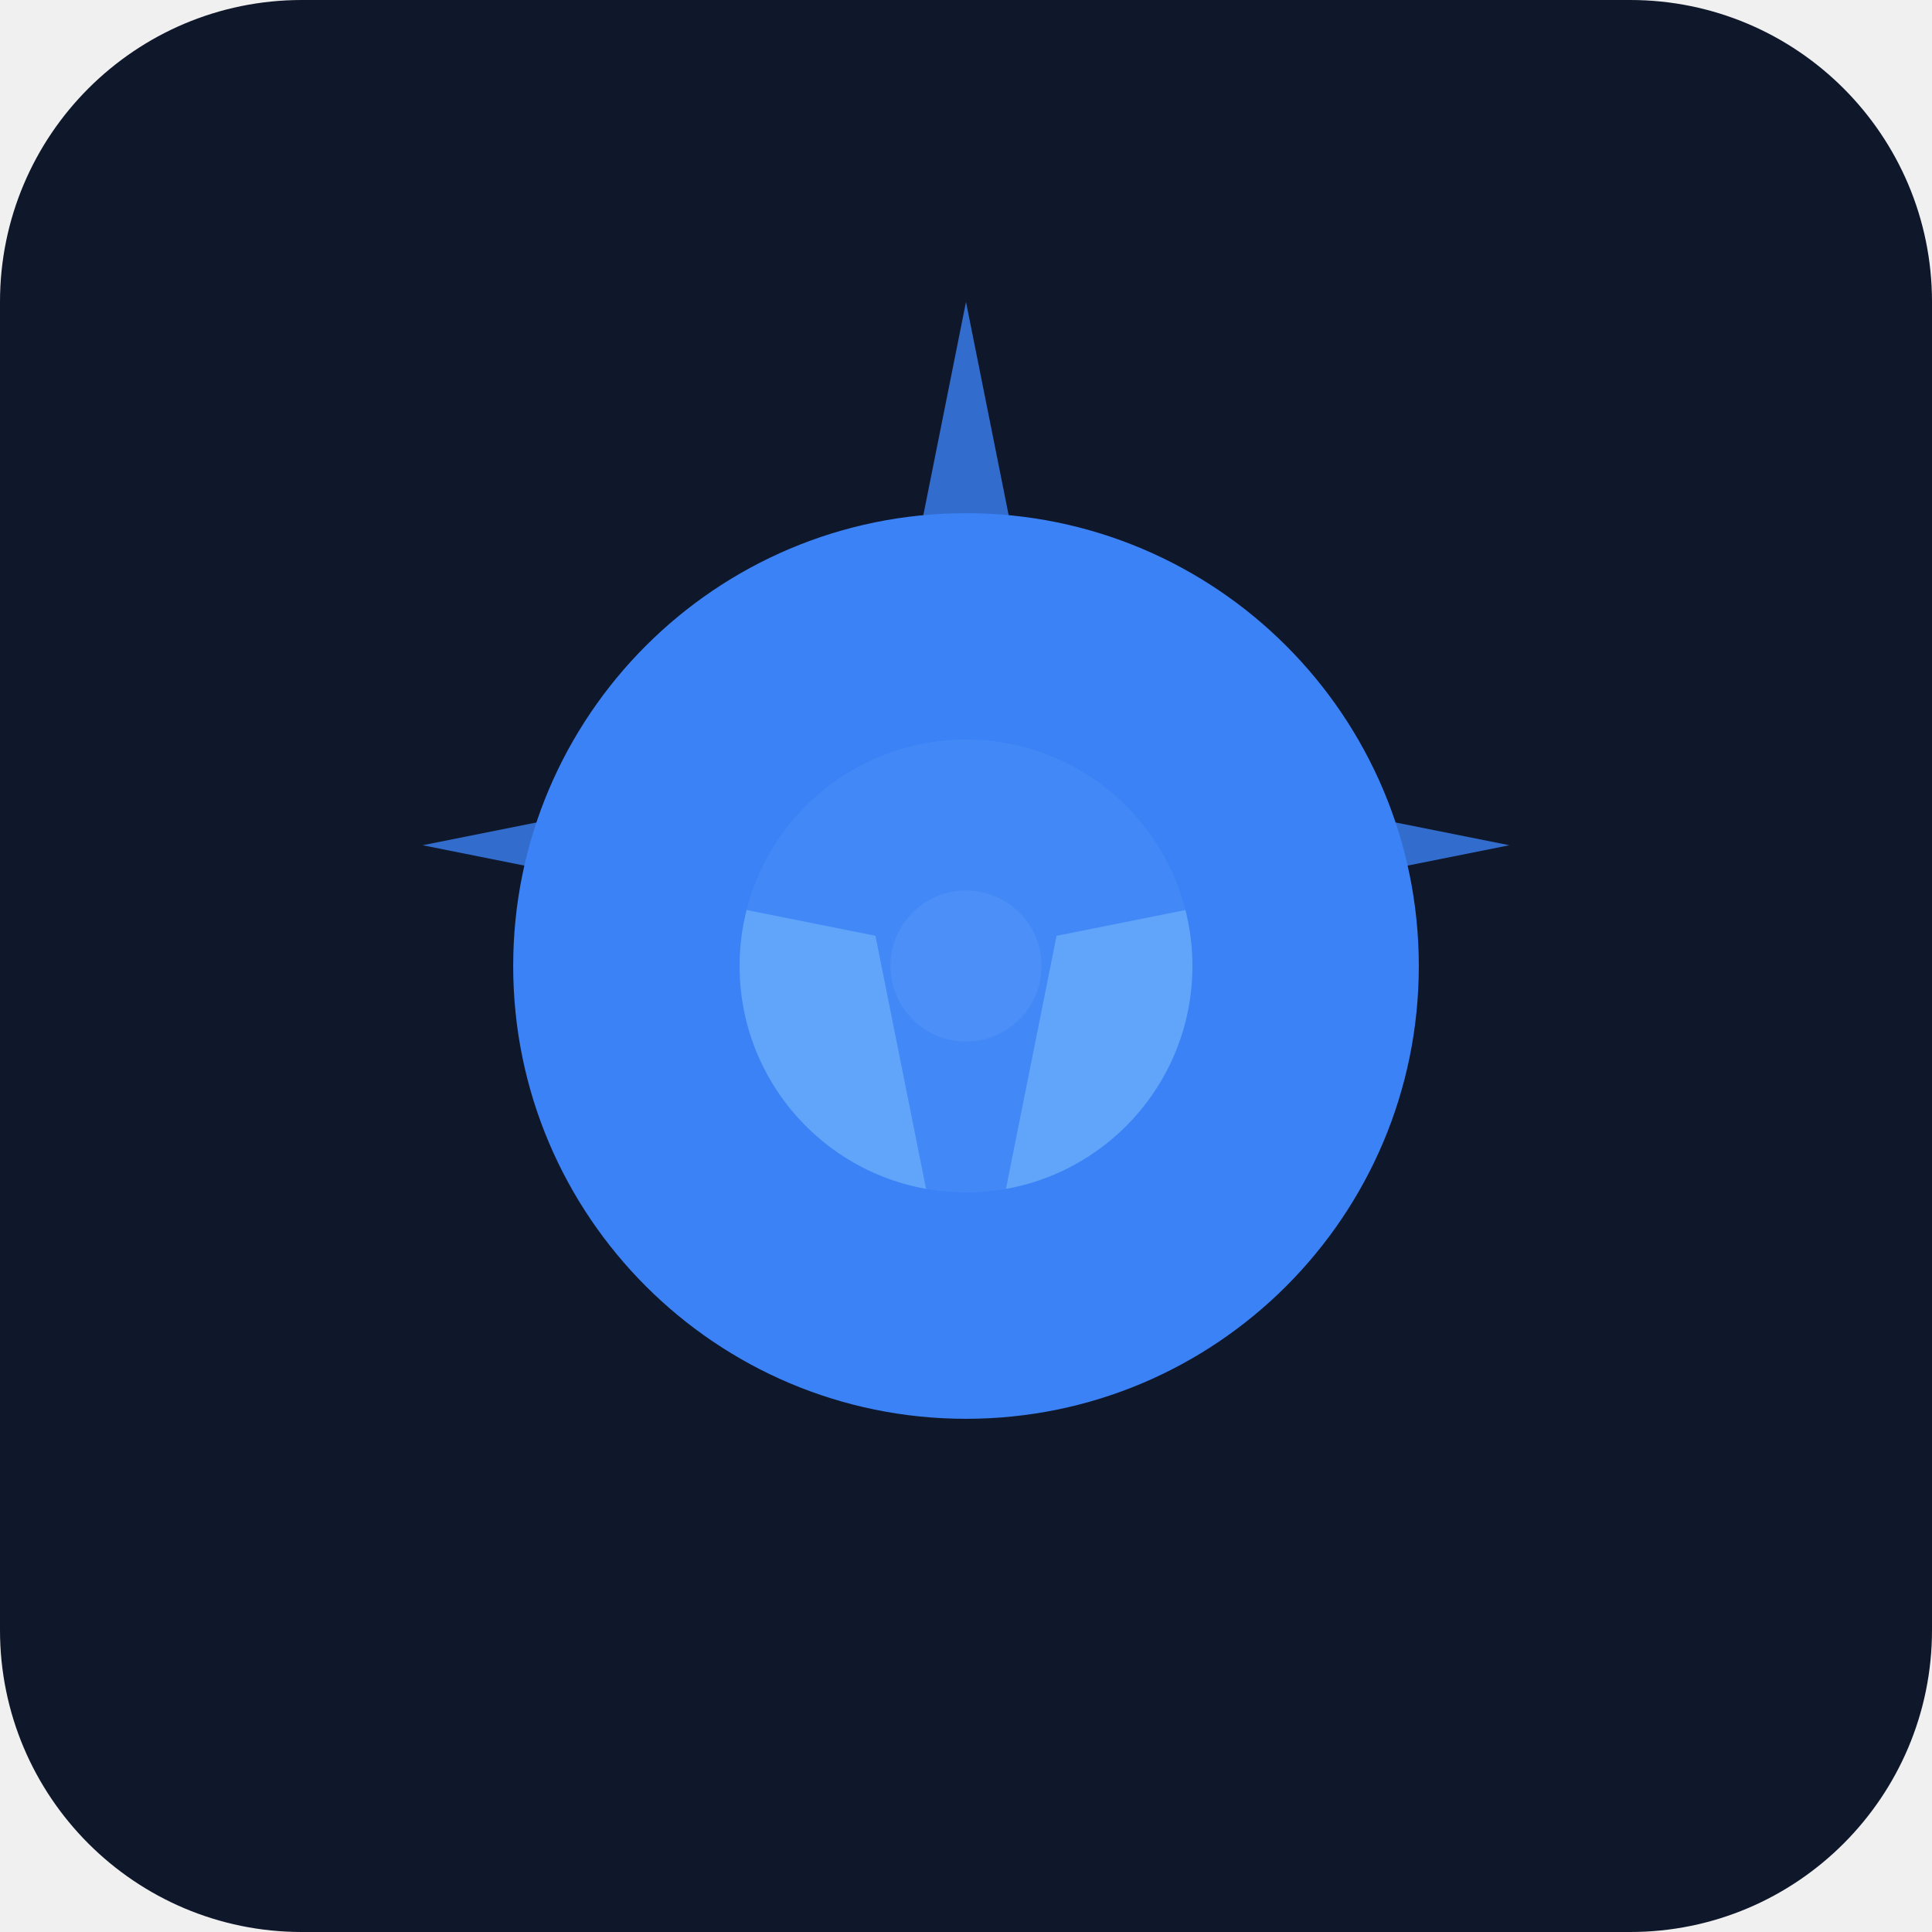
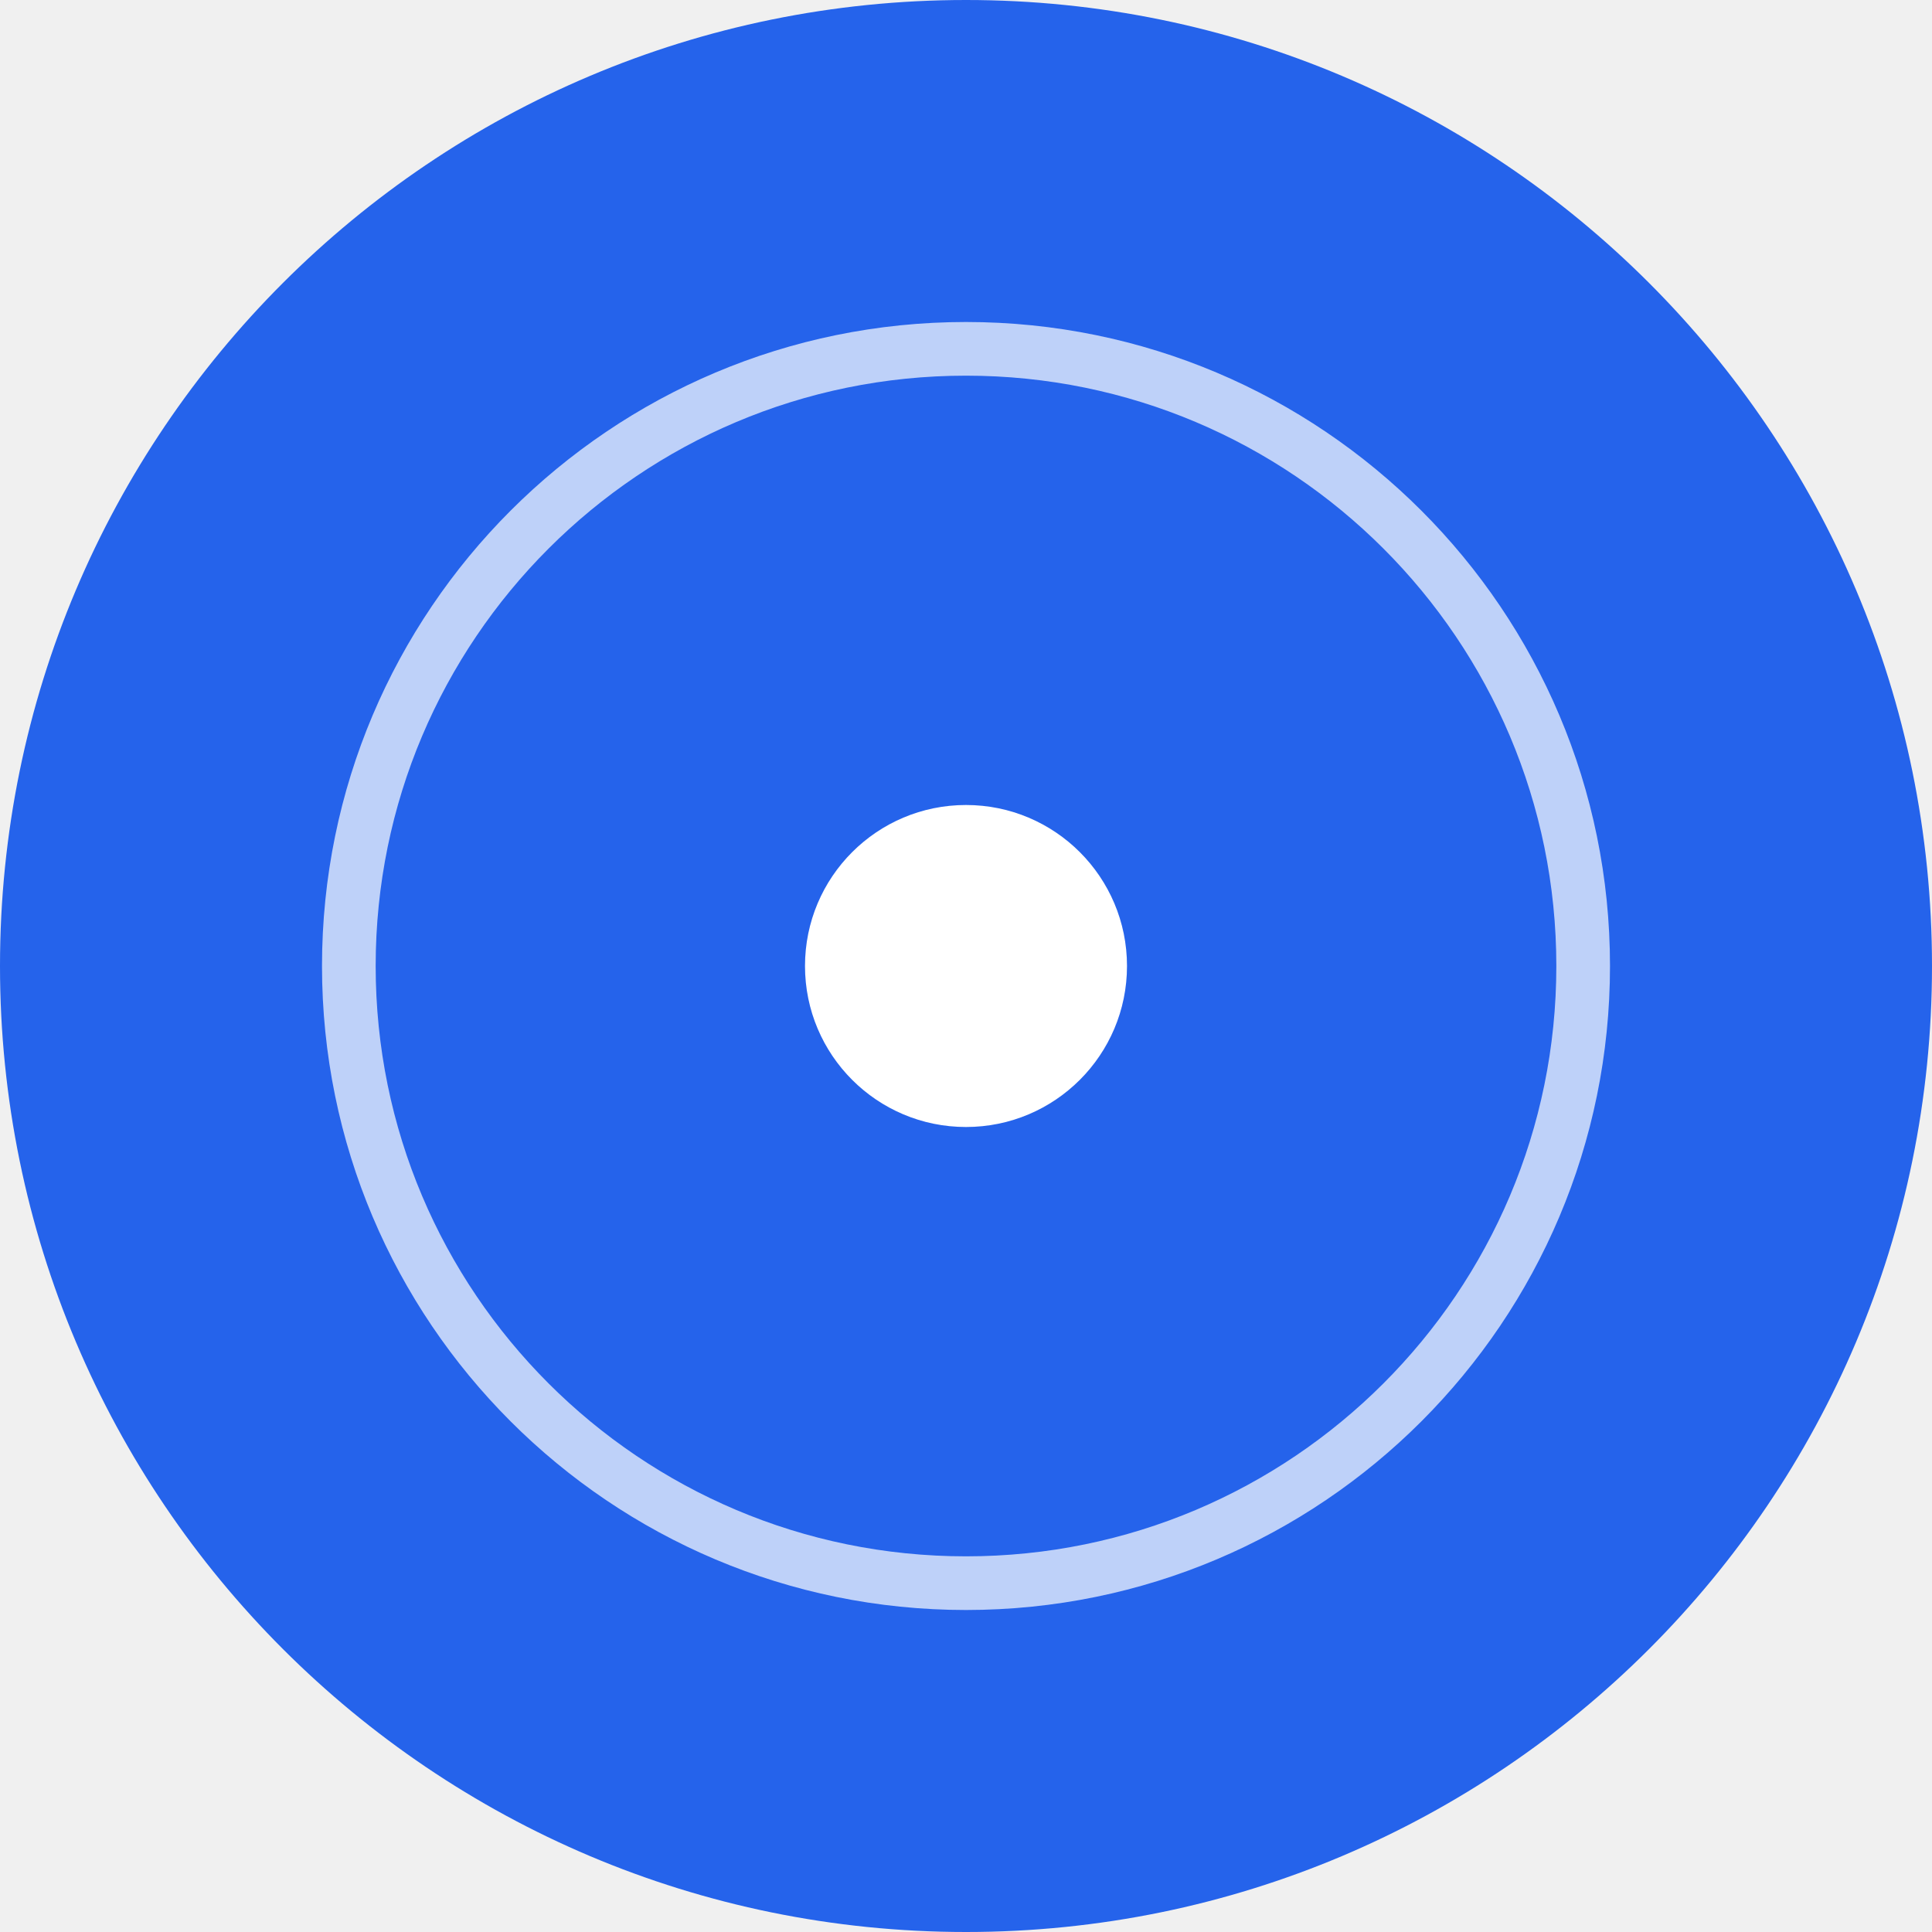
<svg xmlns="http://www.w3.org/2000/svg" viewBox="0 0 512 512">
-   <rect width="512" height="512" fill="#0f172a" rx="80" />
-   <circle cx="256" cy="256" r="120" fill="#3b82f6" />
-   <circle cx="256" cy="256" r="60" fill="#60a5fa" />
-   <circle cx="256" cy="256" r="20" fill="#93c5fd" />
-   <path d="M256 80 L280 200 L400 224 L280 248 L256 368 L232 248 L112 224 L232 200 Z" fill="#3b82f6" opacity="0.8" />
+   <circle cx="256" cy="256" r="256" fill="#2563eb" />
+   <circle cx="256" cy="256" r="163.556" fill="none" stroke="#ffffff" stroke-opacity="0.7" stroke-width="14.222" />
+   <circle cx="256" cy="256" r="42.667" fill="#ffffff" />
</svg>
